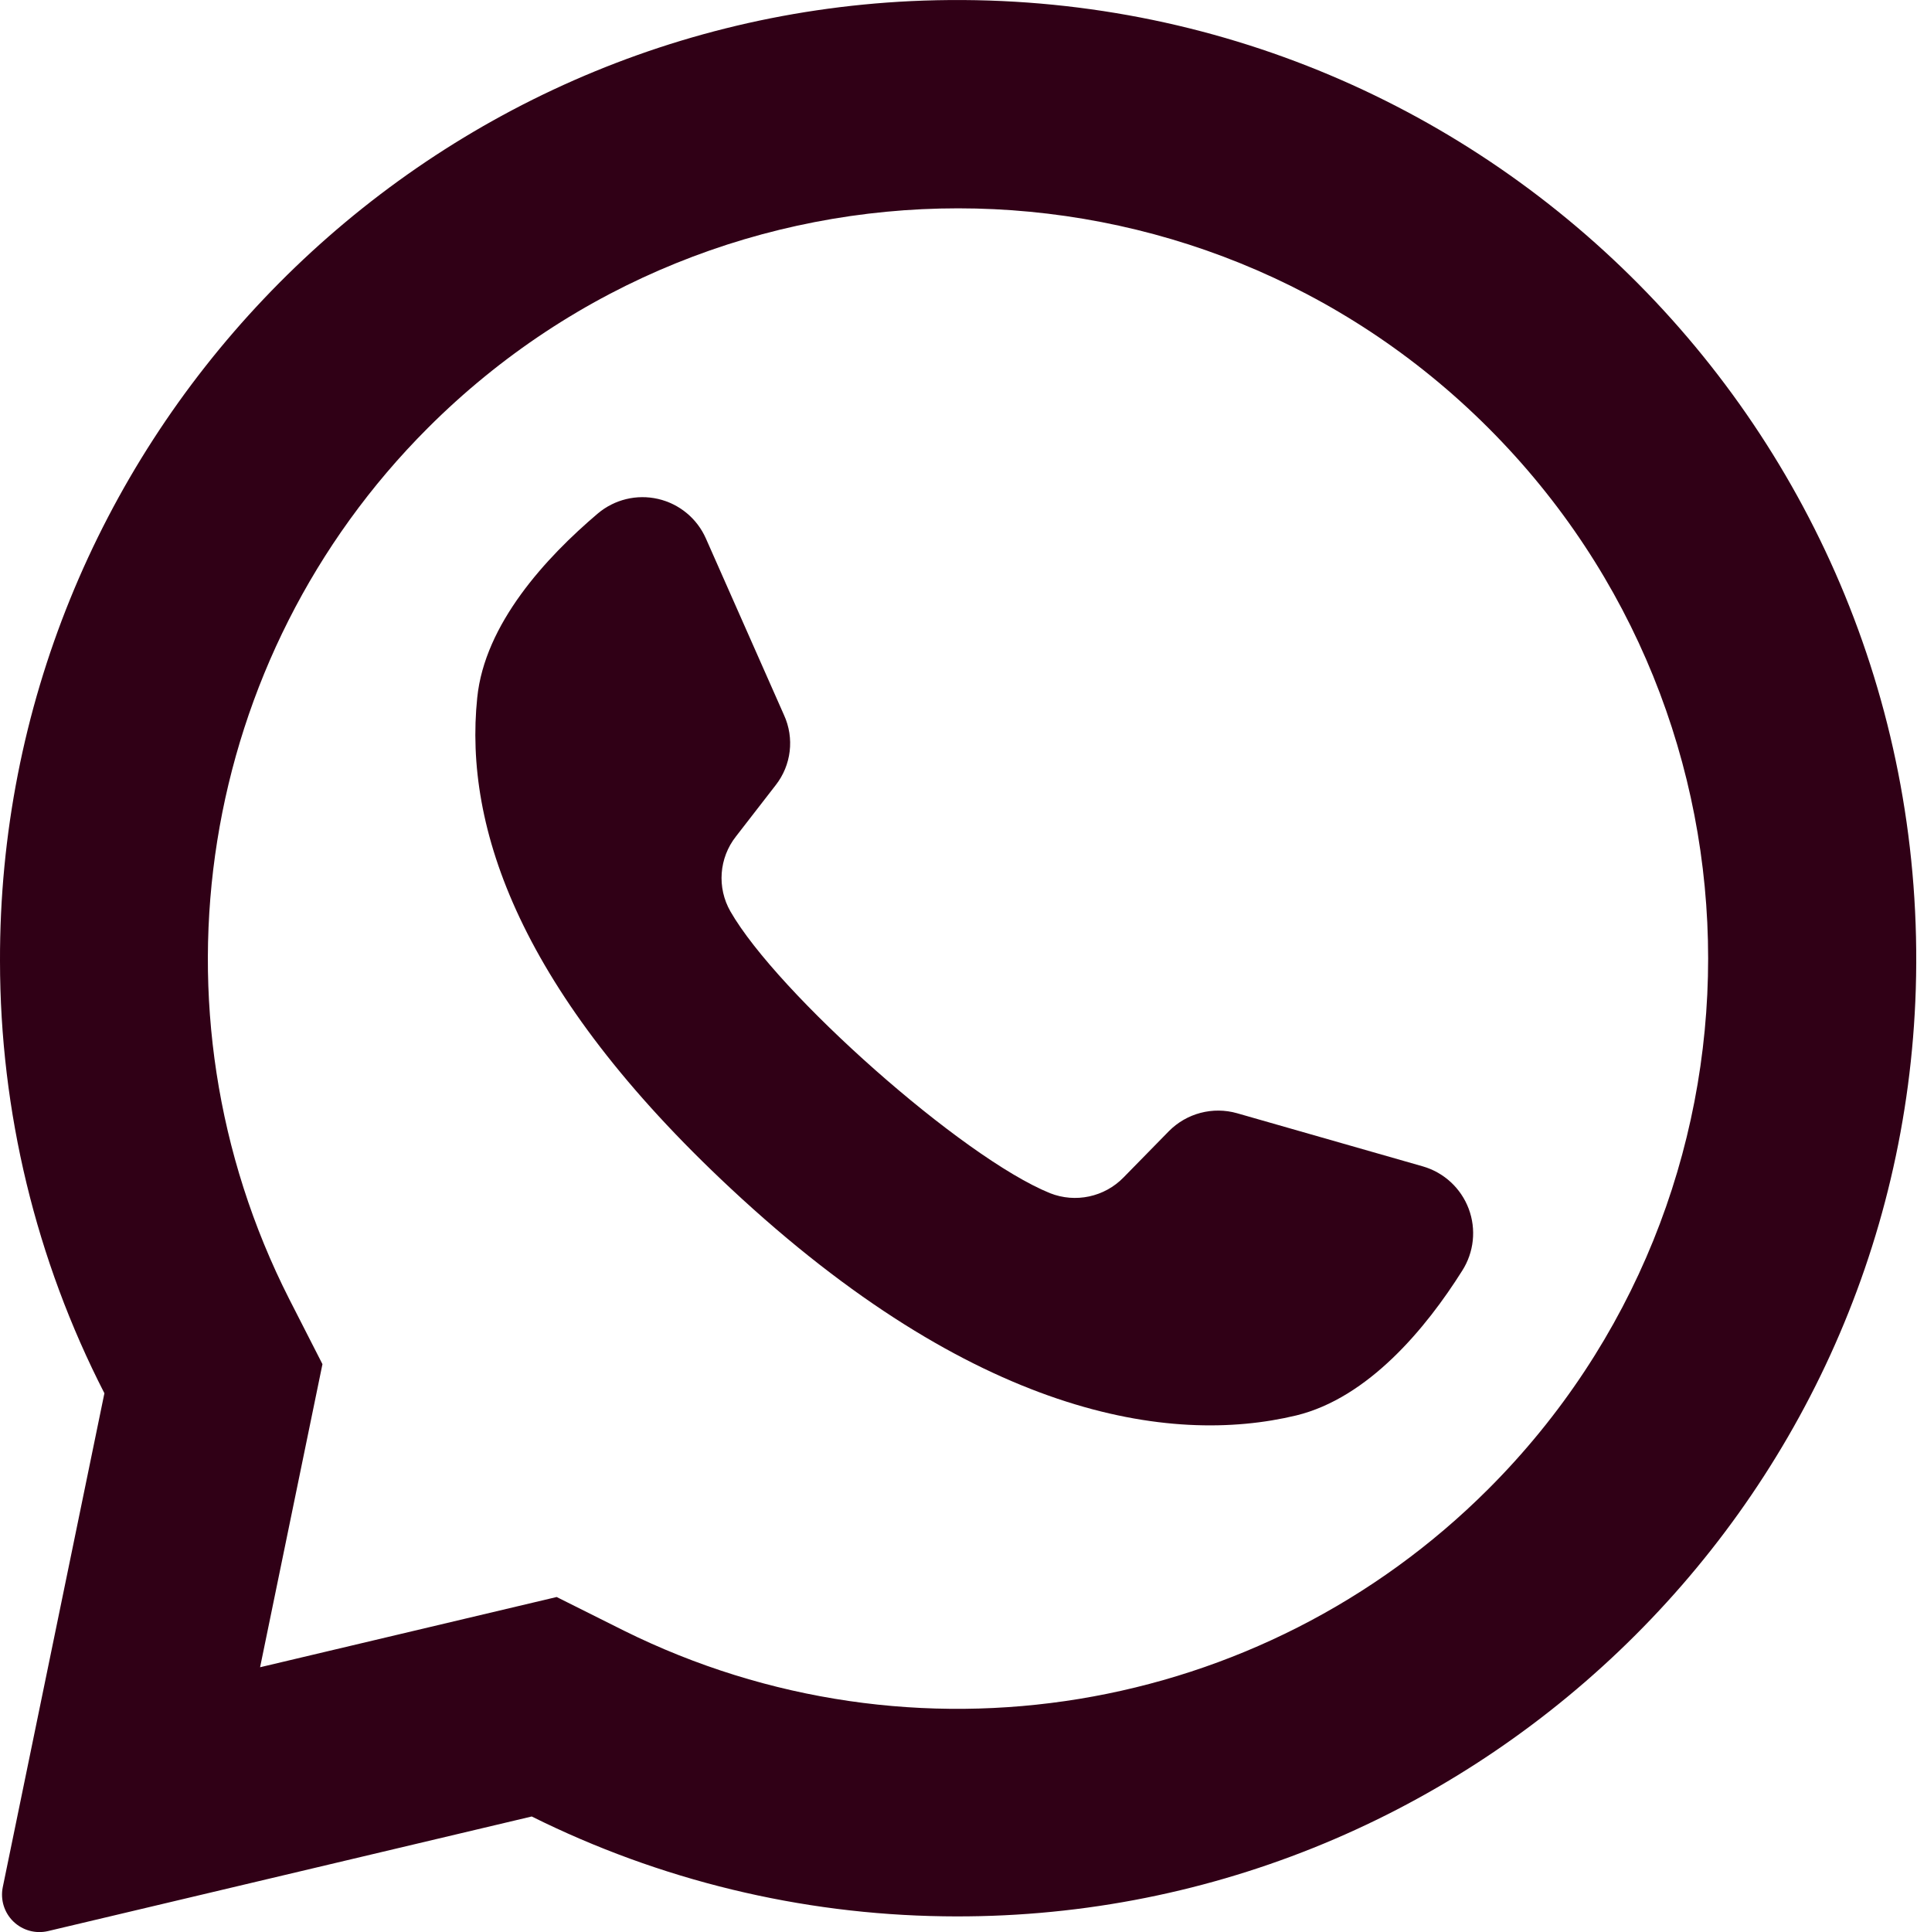
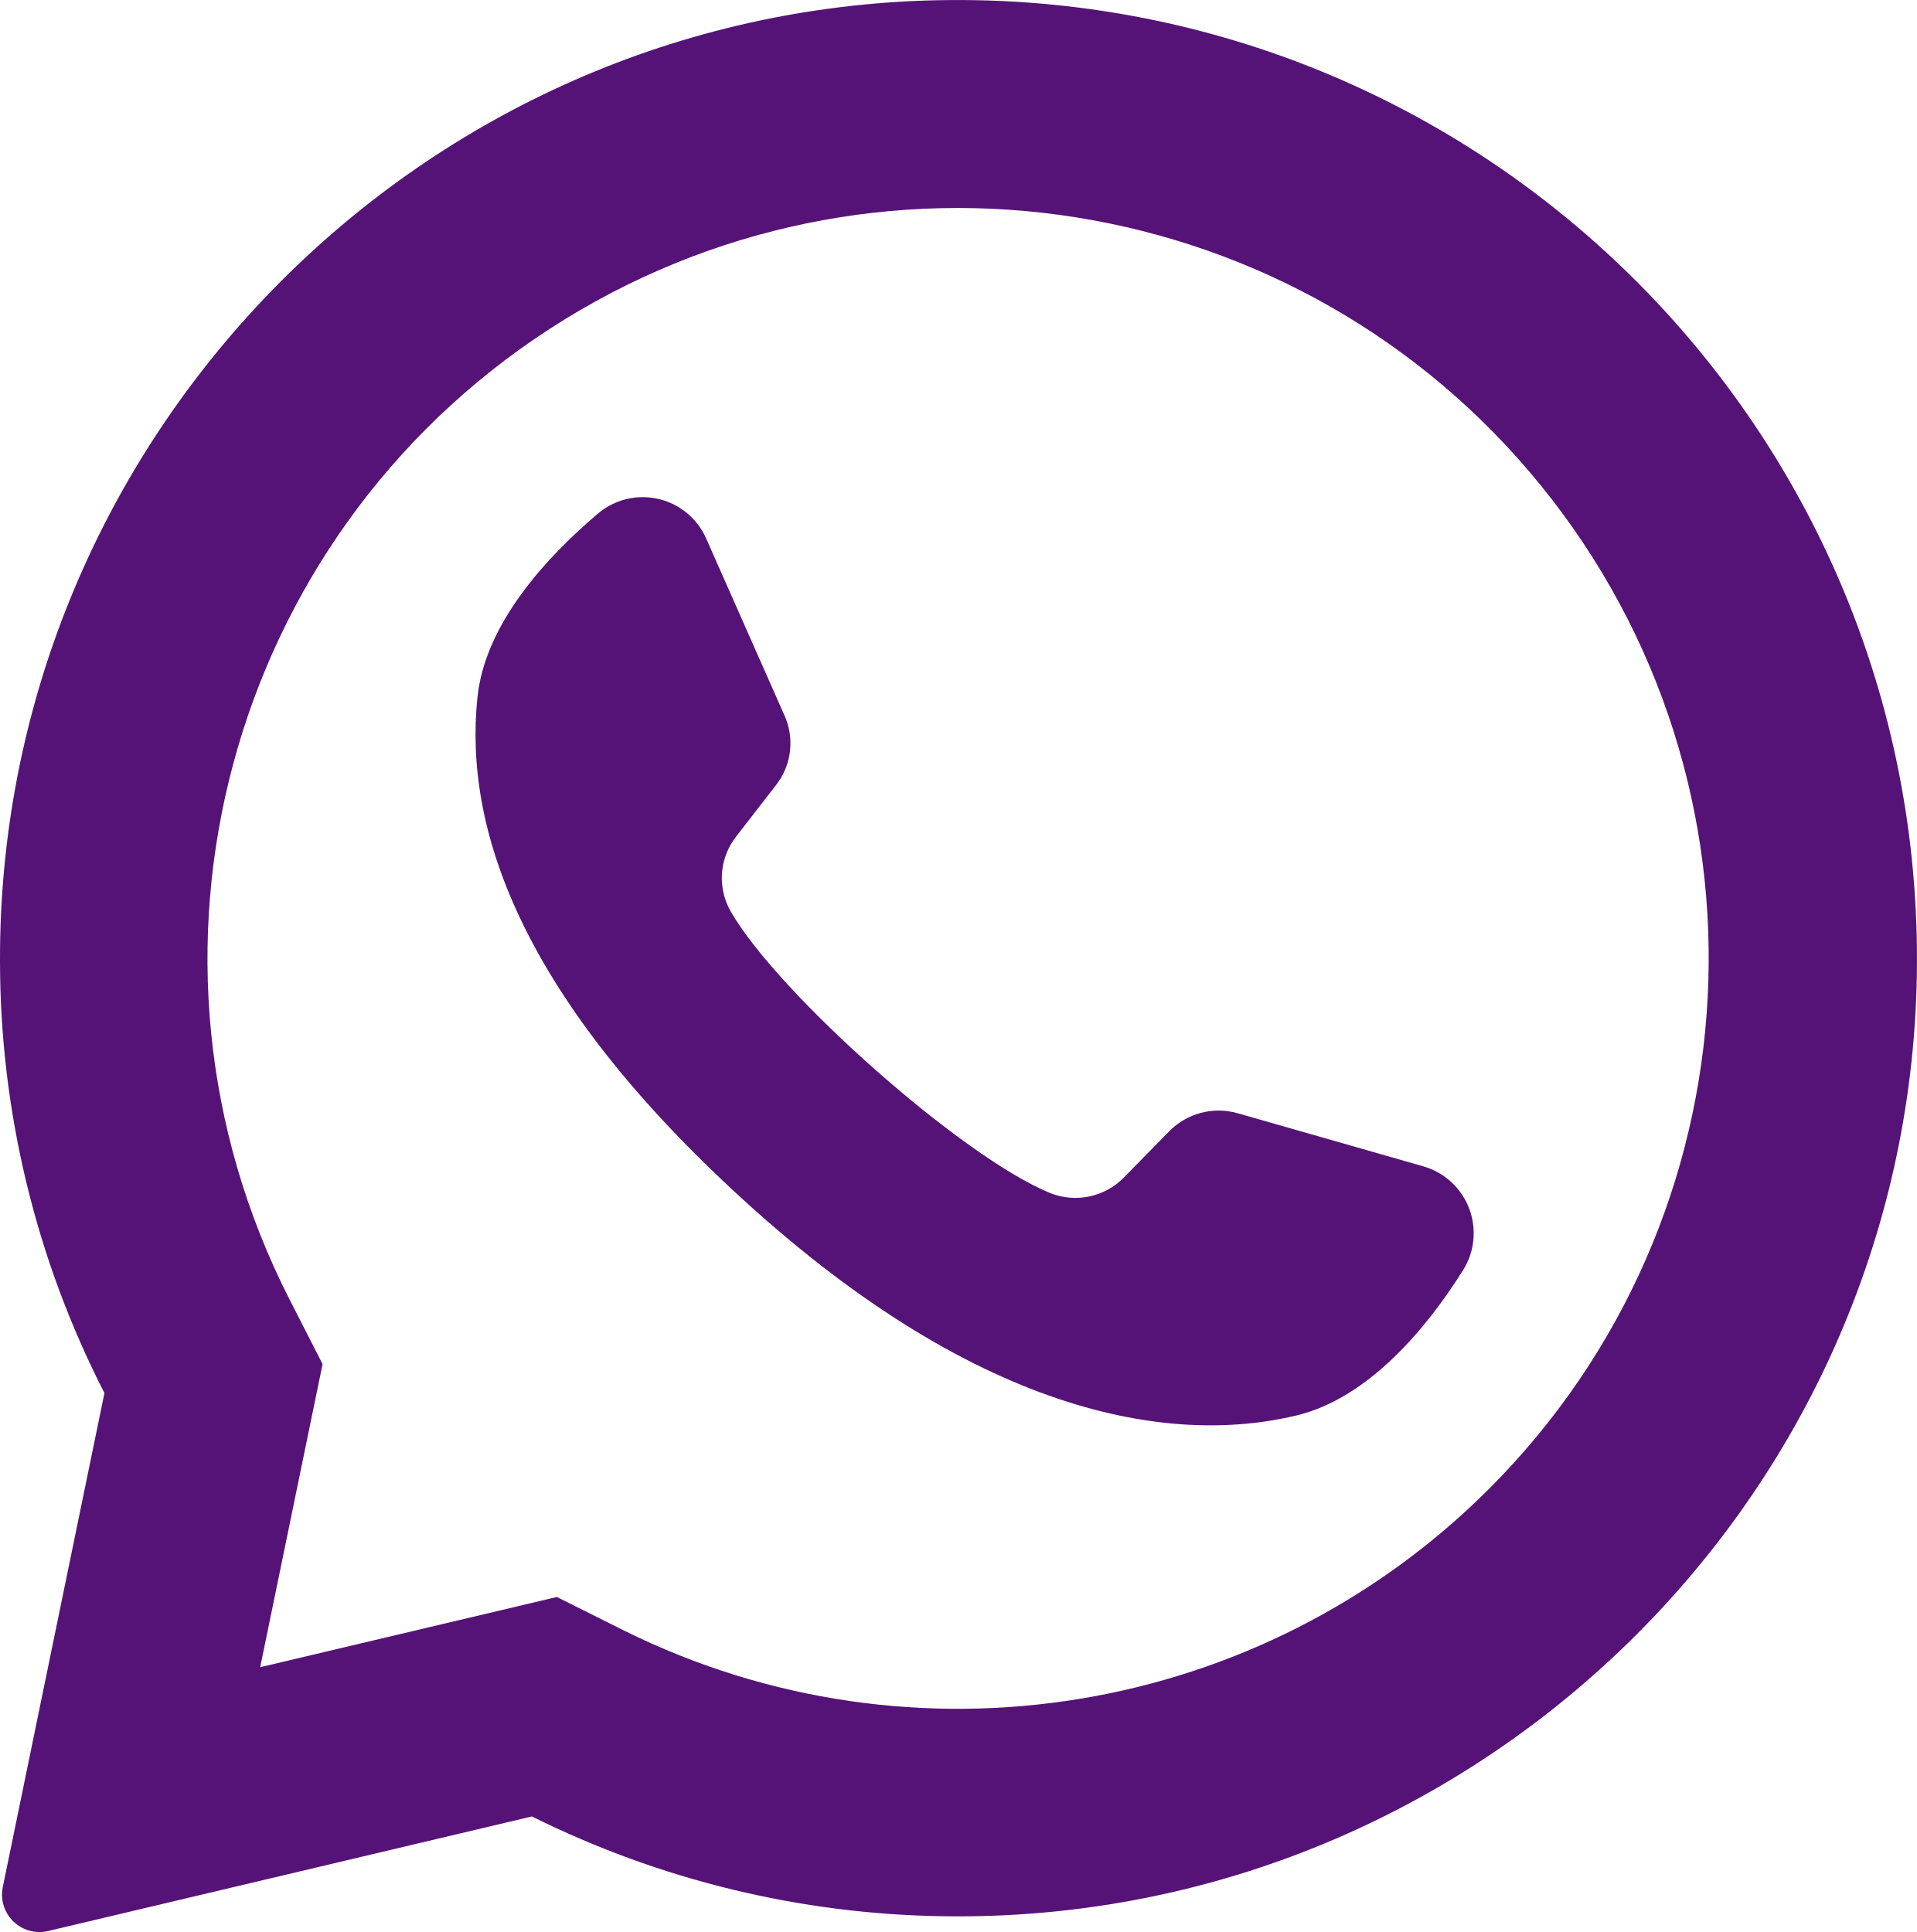
- <svg xmlns="http://www.w3.org/2000/svg" id="Layer_1" data-name="Layer 1" viewBox="0 0 414.8 418.14">
+ <svg xmlns="http://www.w3.org/2000/svg" id="Layer_1" data-name="Layer 1" viewBox="0 0 414.8 418.15">
  <defs>
-     <style>.cls-1{fill:#300016;}</style>
+     <style>.cls-1{fill:#561377;}</style>
  </defs>
-   <path class="cls-1" d="M198.9.2C88.5,5.5,1.4,97.5,1.7,208a205.2,205.2,0,0,0,22.6,93.5L2.3,408.4a8.1,8.1,0,0,0,9.8,9.5l104.7-24.8a206.47,206.47,0,0,0,89.1,21.6c112.9,1.7,207-87.9,210.5-200.7C420.1,93.1,320.3-5.5,198.9.2Zm125,322a162.55,162.55,0,0,1-187.1,30.7l-14.6-7.3L58,360.8l13.5-65.6-7.2-14.1a162.55,162.55,0,0,1,30-188.5A162.35,162.35,0,1,1,323.9,322.2Z" transform="translate(-1.7 0.04)" />
-   <path class="cls-1" d="M309.7,252.4l-40.2-11.5a15,15,0,0,0-14.8,3.9l-9.8,10a14.68,14.68,0,0,1-15.9,3.4c-19-7.7-59-43.2-69.2-61A14.54,14.54,0,0,1,161,181l8.6-11.1a14.68,14.68,0,0,0,1.8-15.2l-16.9-38.2a15,15,0,0,0-23.4-5.4C119.9,120.6,106.6,135,105,151c-2.9,28.1,9.2,63.6,54.9,106.2,52.7,49.2,95,55.7,122.4,49.1,15.6-3.8,28.1-18.9,35.9-31.3A15.06,15.06,0,0,0,309.7,252.4Z" transform="translate(-1.7 0.04)" />
+   <path class="cls-1" d="M197.2.24C86.8,5.54-.3,97.54,0,208a205.2,205.2,0,0,0,22.6,93.5L.6,408.44a8.1,8.1,0,0,0,9.8,9.5l104.7-24.8a206.47,206.47,0,0,0,89.1,21.6c112.9,1.7,207-87.9,210.5-200.7C418.4,93.14,318.6-5.46,197.2.24Zm125,322a162.55,162.55,0,0,1-187.1,30.7l-14.6-7.3-64.2,15.2,13.5-65.6-7.2-14.1a162.41,162.41,0,1,1,259.6,41.1Z" transform="translate(0 0)" />
+   <path class="cls-1" d="M308,252.44l-40.2-11.5a15,15,0,0,0-14.8,3.9l-9.8,10a14.68,14.68,0,0,1-15.9,3.4c-19-7.7-59-43.2-69.2-61a14.54,14.54,0,0,1,1.2-16.2l8.6-11.1a14.68,14.68,0,0,0,1.8-15.2l-16.9-38.2a15,15,0,0,0-23.4-5.4c-11.2,9.5-24.5,23.9-26.1,39.9-2.9,28.1,9.2,63.6,54.9,106.2,52.7,49.2,95,55.7,122.4,49.1,15.6-3.8,28.1-18.9,35.9-31.3a15.06,15.06,0,0,0-8.5-22.6Z" transform="translate(0 0)" />
</svg>
